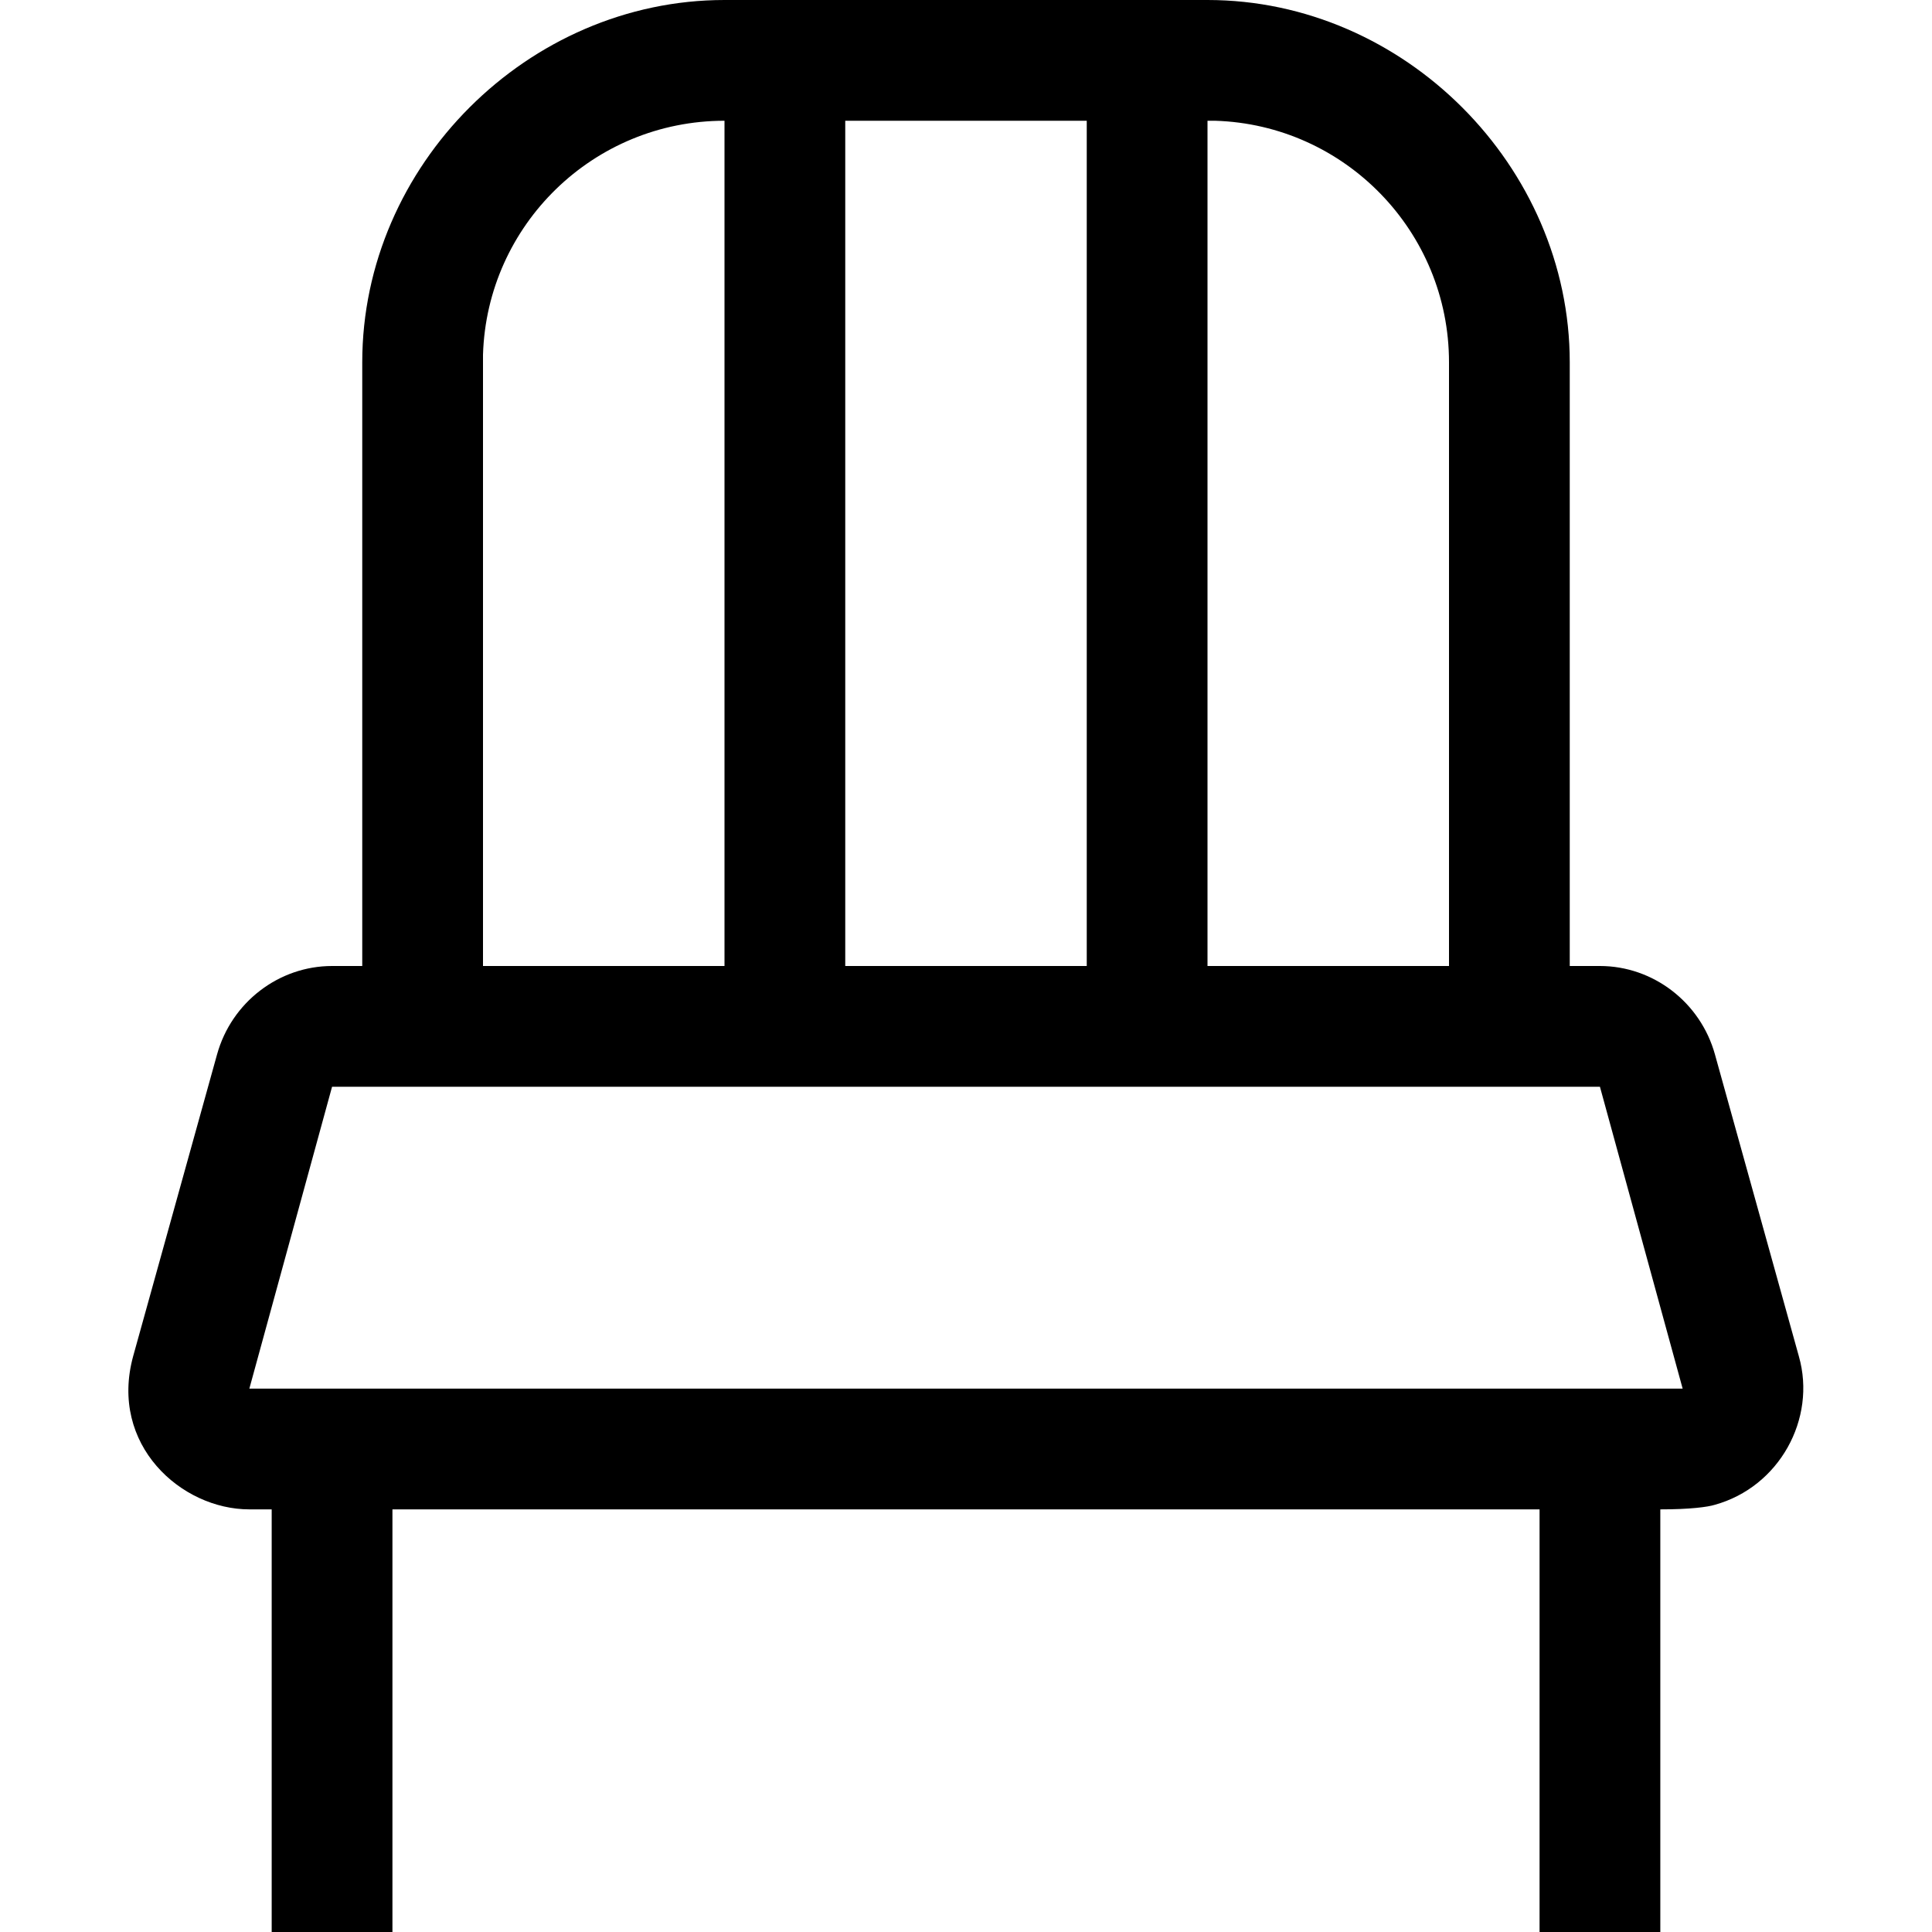
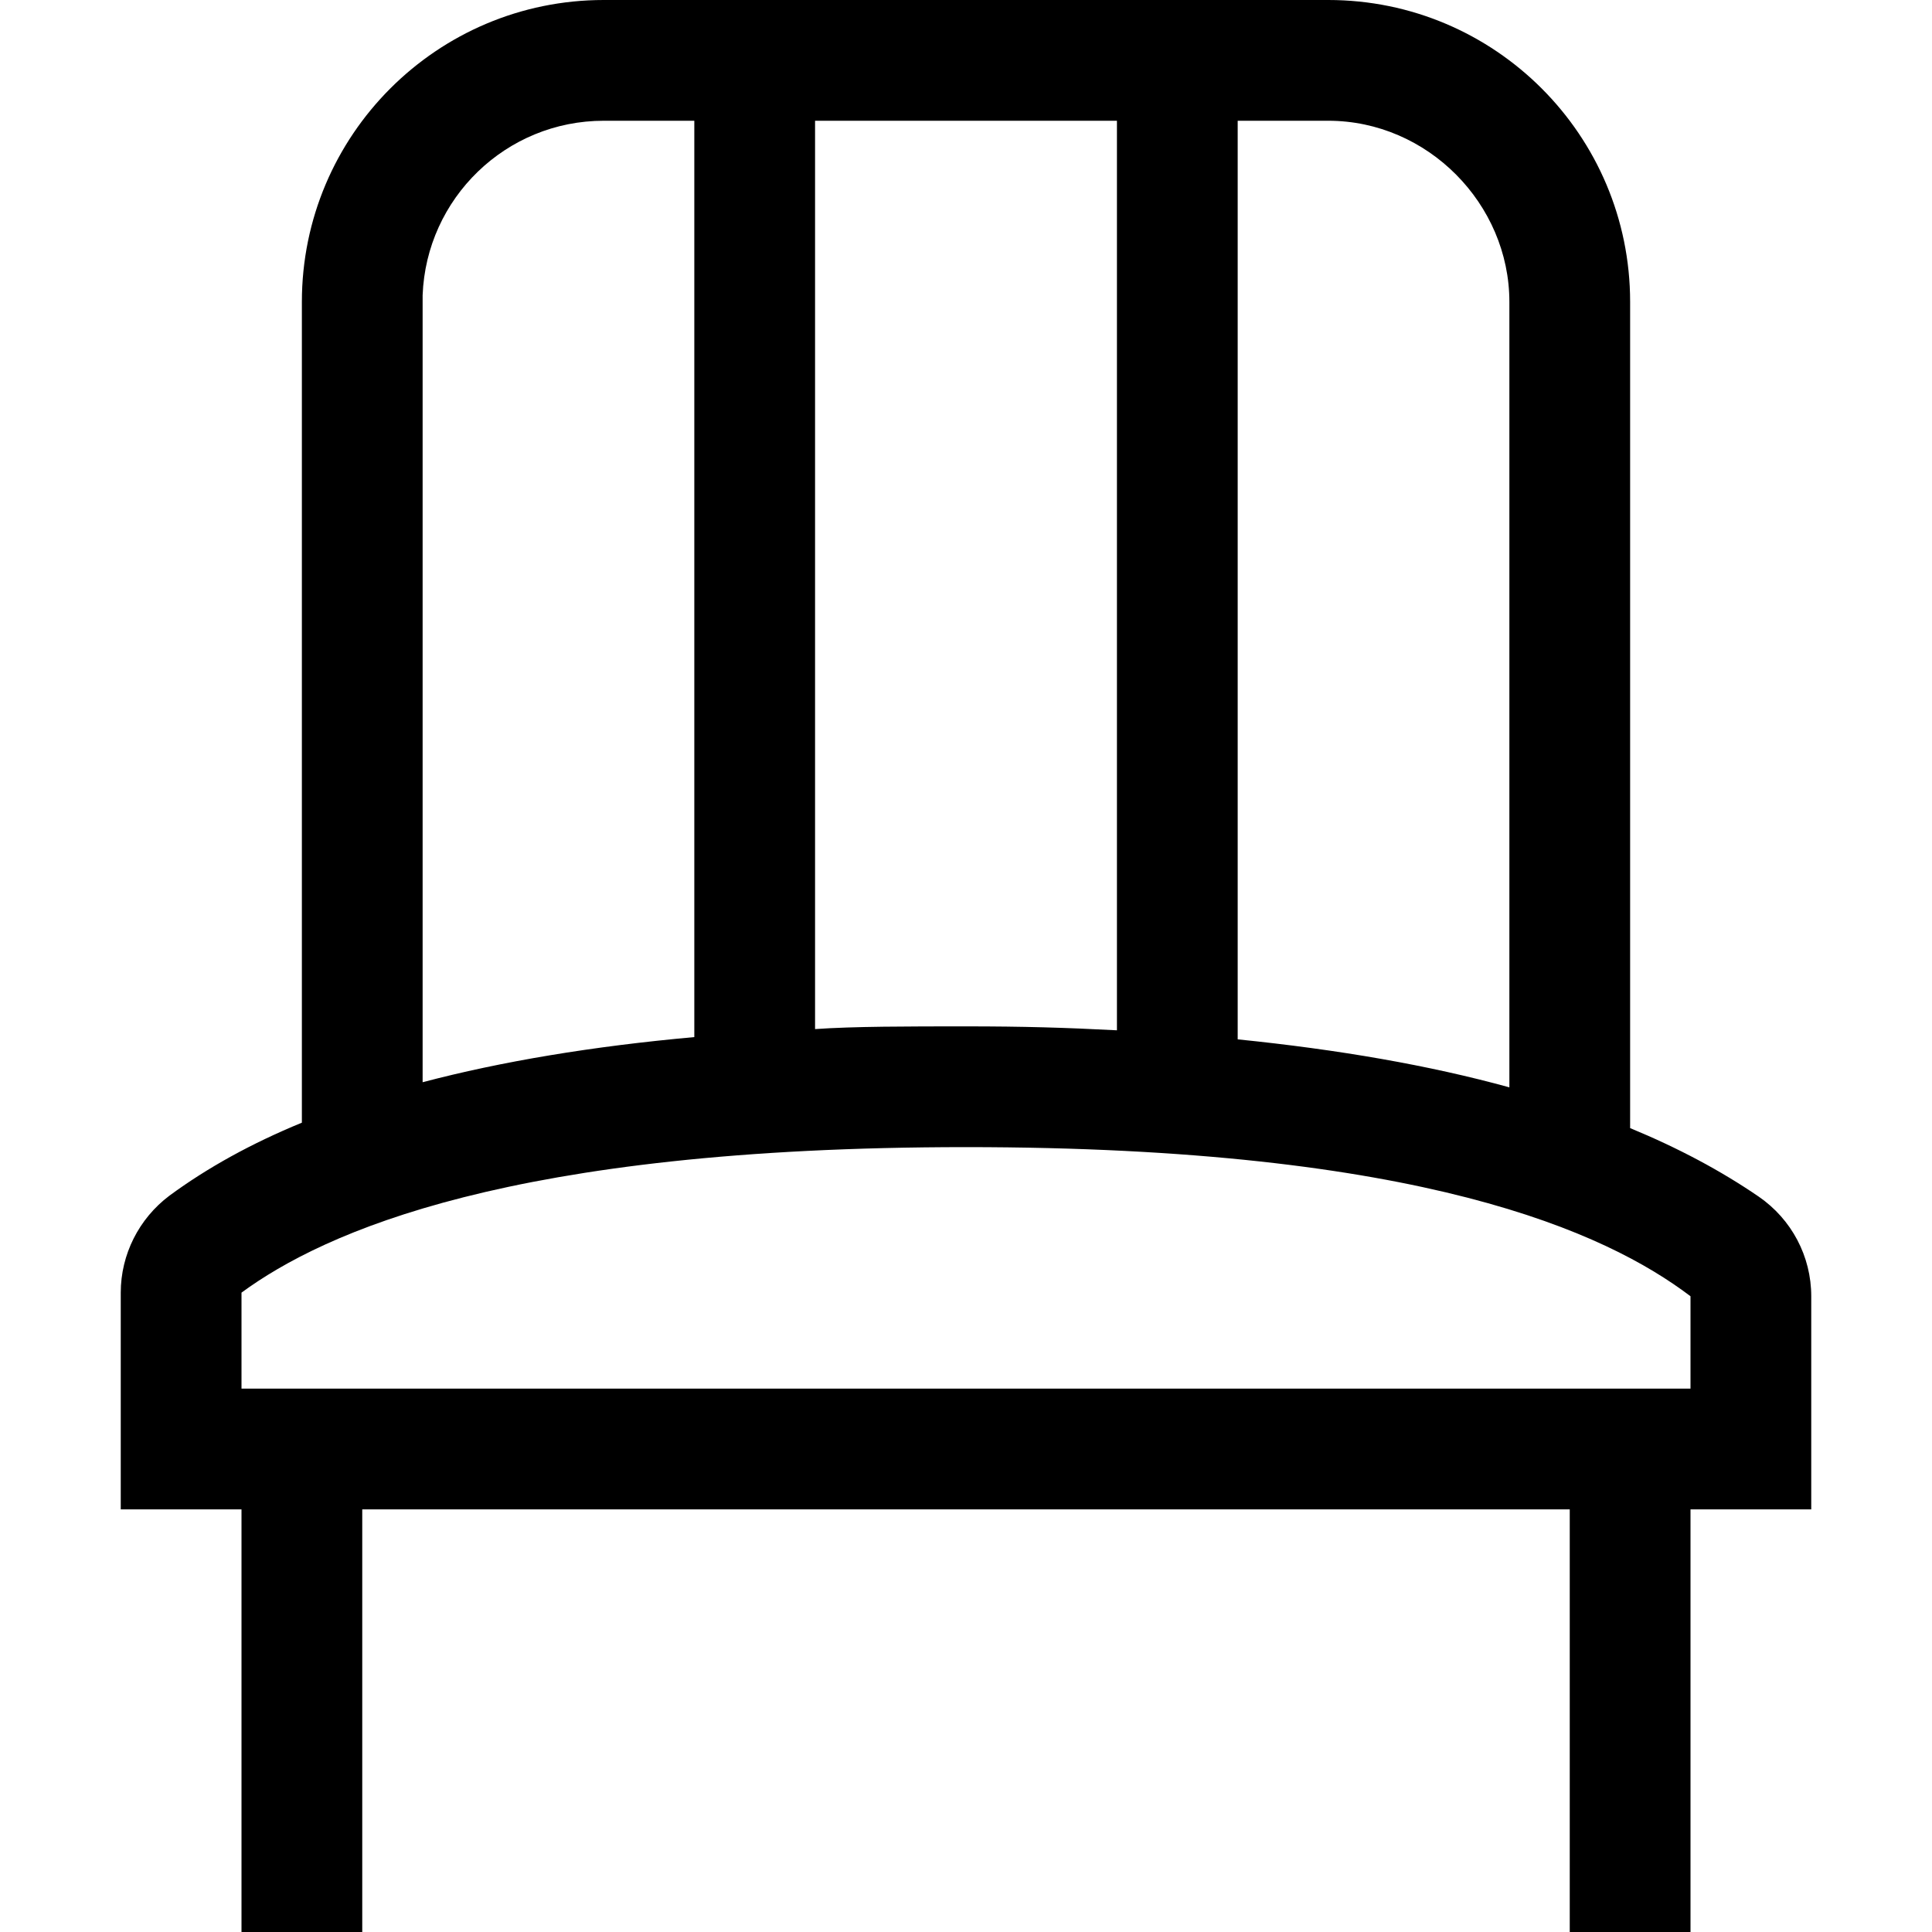
<svg xmlns="http://www.w3.org/2000/svg" width="64px" height="64px" viewBox="0 0 64 64" version="1.1">
-   <path d="M40,0 C46.52,0 52,5.51 52,12 L52,32 L53,32 C54.76,32 56.33,33.2 56.81,34.93 L59.59,44.93 C60.18,47 58.94,49.26 56.80,49.85 C56.57,49.92 56,50 55,50 L55,64 L51,64 L51,50 L13,50 L13,64 L9,64 L9,50 L8.26,50 C6,50 3.61,47.86 4.41,44.93 L7.19,34.93 C7.67,33.198 9.24,32 11,32 L12,32 L12,12 C12,5.47 17.5,0 24,0 L40,0 Z M53,36 L11,36 L8.26,46 L55.74,46 L53,36 Z M24,32 L24,4 C19.66,4 16.13,7.45 16,11.75 L16,12 L16,32 L24,32 Z M36,4 L28,4 L28,32 L36,32 L36,4 Z M40,4 L40,32 L48,32 L48,12 C48,7.67 44.55,4.13 40.25,4 L40,4 Z" fill="#000000" />
+   <path d="M44,0 C49.52,0 54,4.48 54,10 L54,37.37 C55.6,38.03 57.02,38.79 58.26,39.64 C59.35,40.39 60,41.62 60,42.94 L60,50 L56,50 L56,64 L52,64 L52,50 L12,50 L12,64 L8,64 L8,50 L4,50 L4,42.82 C4,41.56 4.6,40.37 5.61,39.61 C6.86,38.69 8.32,37.88 10,37.19 L10,10 C10,4.48 14.48,0 20,0 L44,0 Z M32,38 C16.9,38 10.73,40.82 8,42.82 L8,46 L56,46 L56,42.94 C53.2,40.82 47.1,38 32,38 Z M41,4 L41,34.43 C44.35,34.77 47.35,35.29 50,36.02 L50,10 C50,6.76 47.295,4 44,4 L41,4 Z M23,4 L20,4 C16.76,4 14.12,6.57 14,9.78 L14,10 L14,35.85 C16.62,35.16 19.62,34.66 23,34.355 L23,4 Z M37,4 L27,4 L27,34.09 C28.26,34 30.11,34 32,34 C33.89,34 35.27,34.04 37,34.13 L37,4 Z" fill="#000000" />
</svg>
